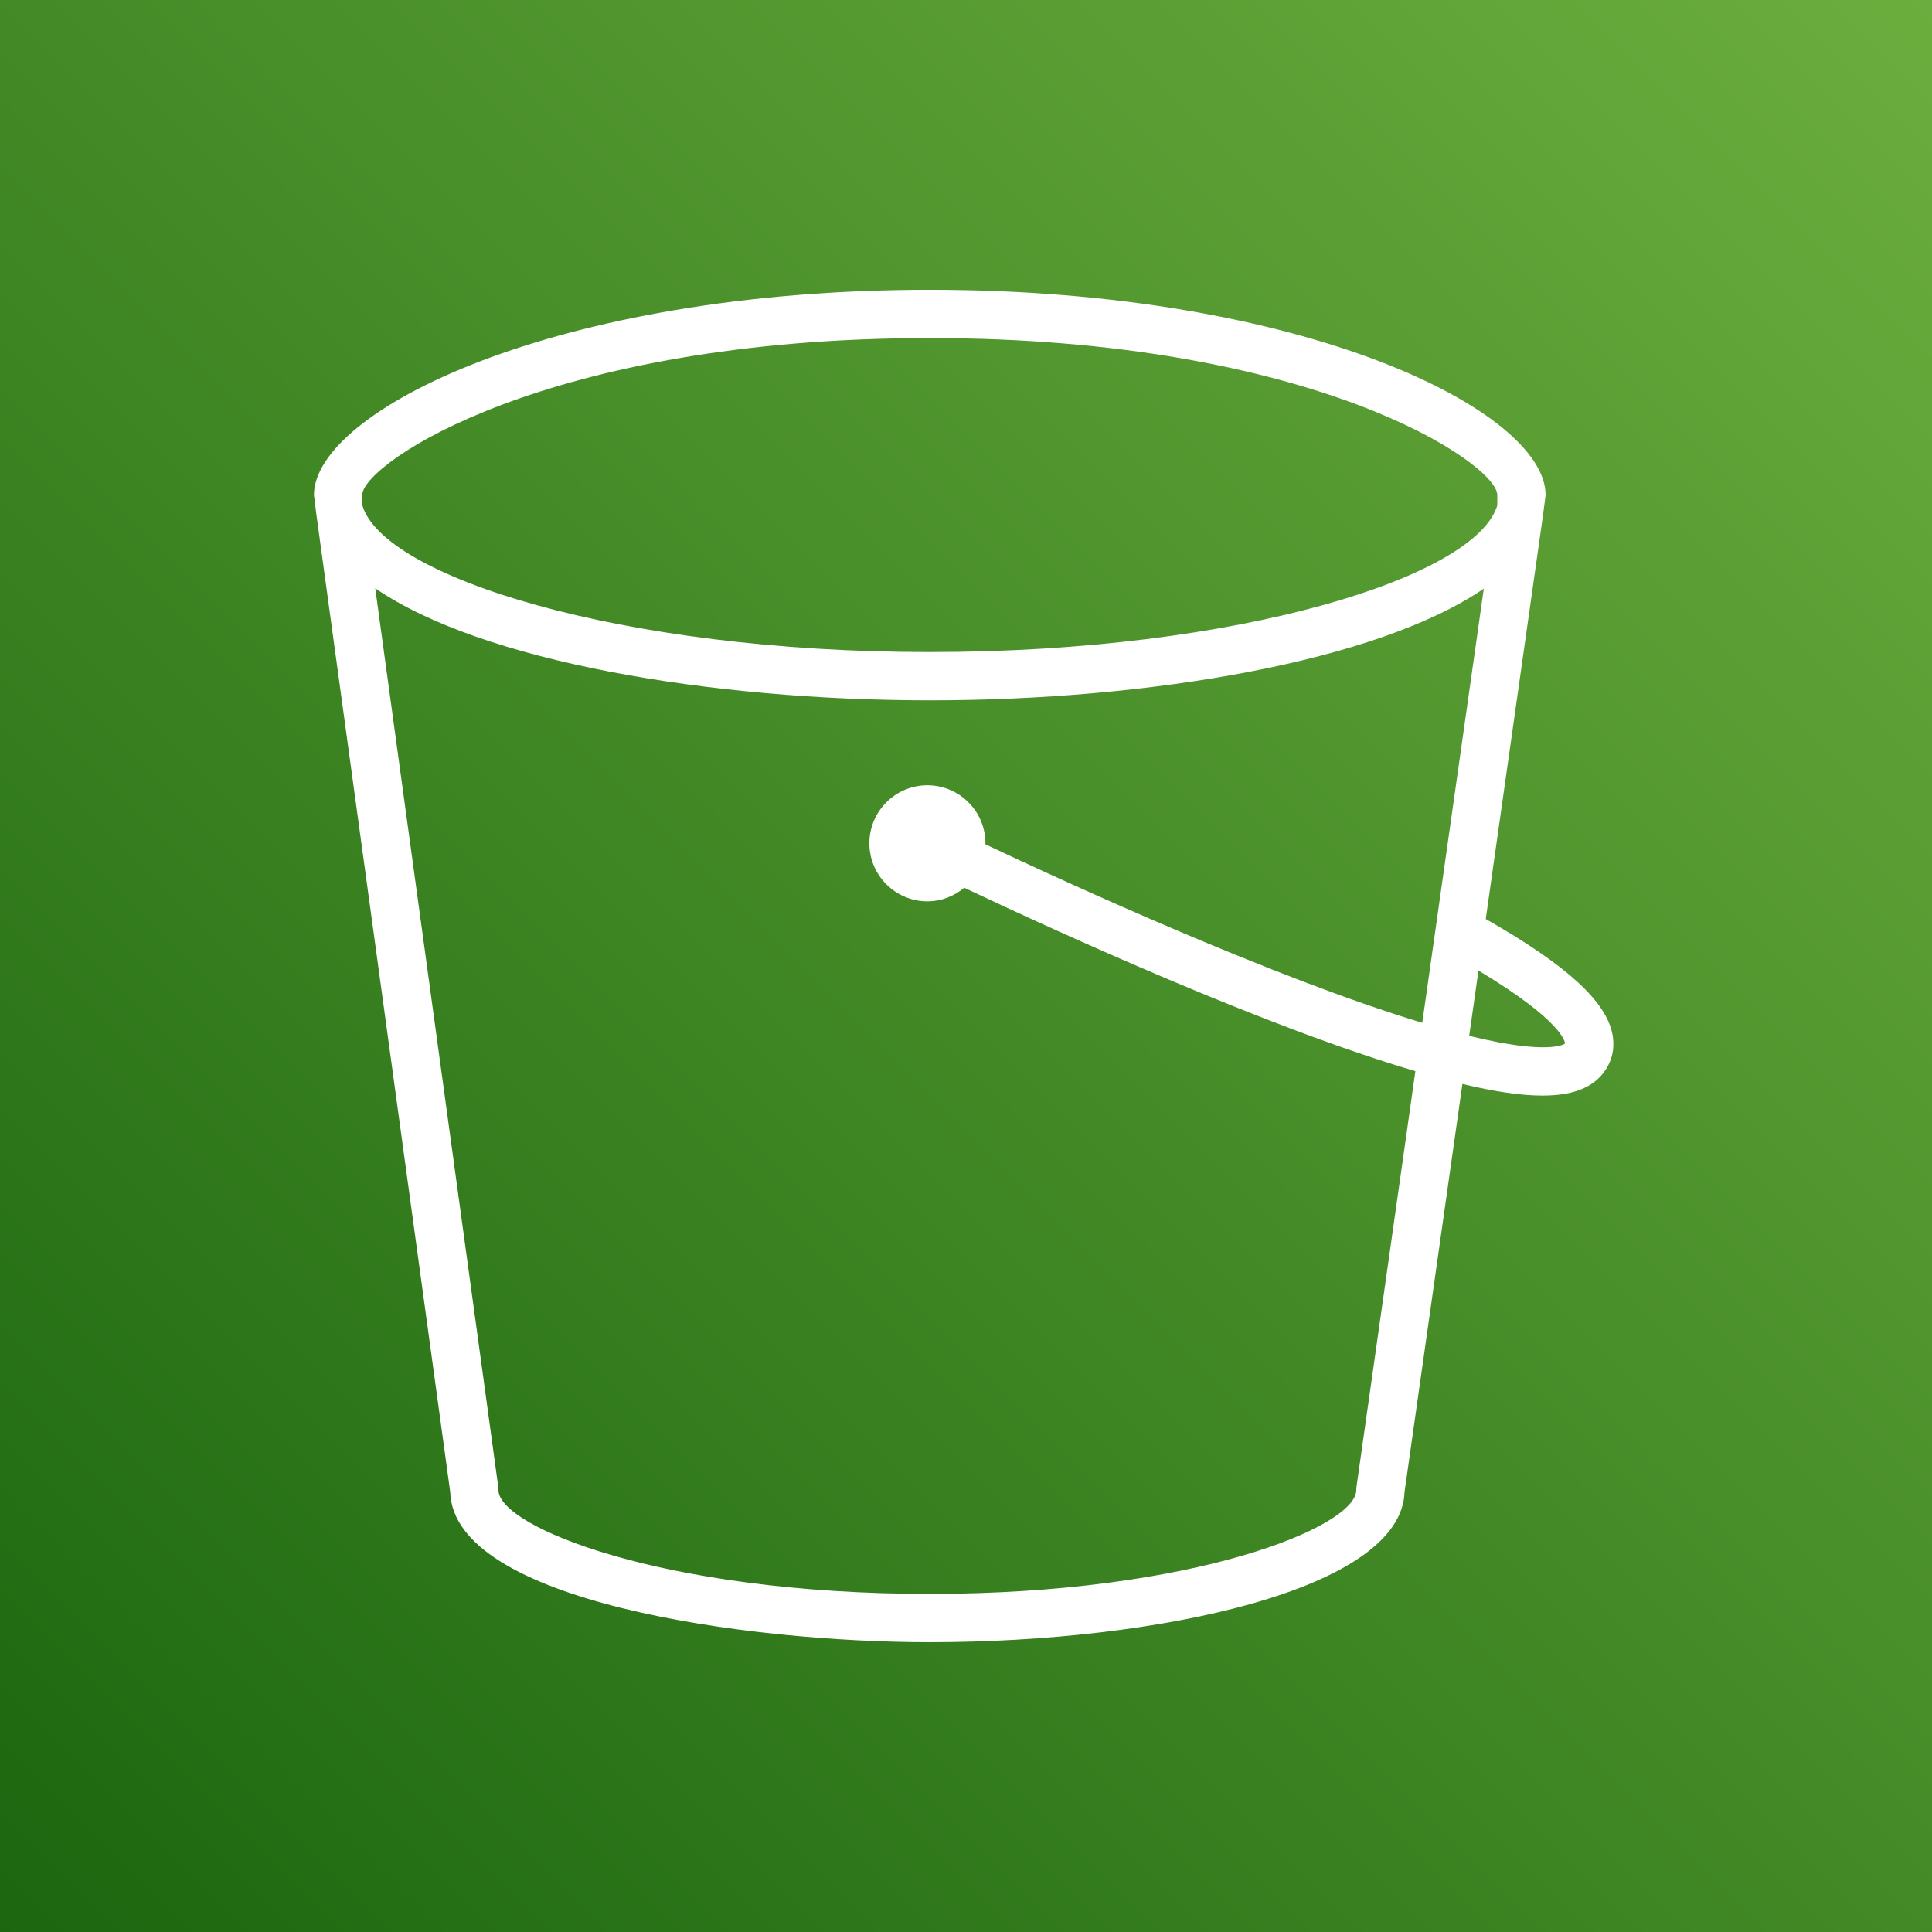
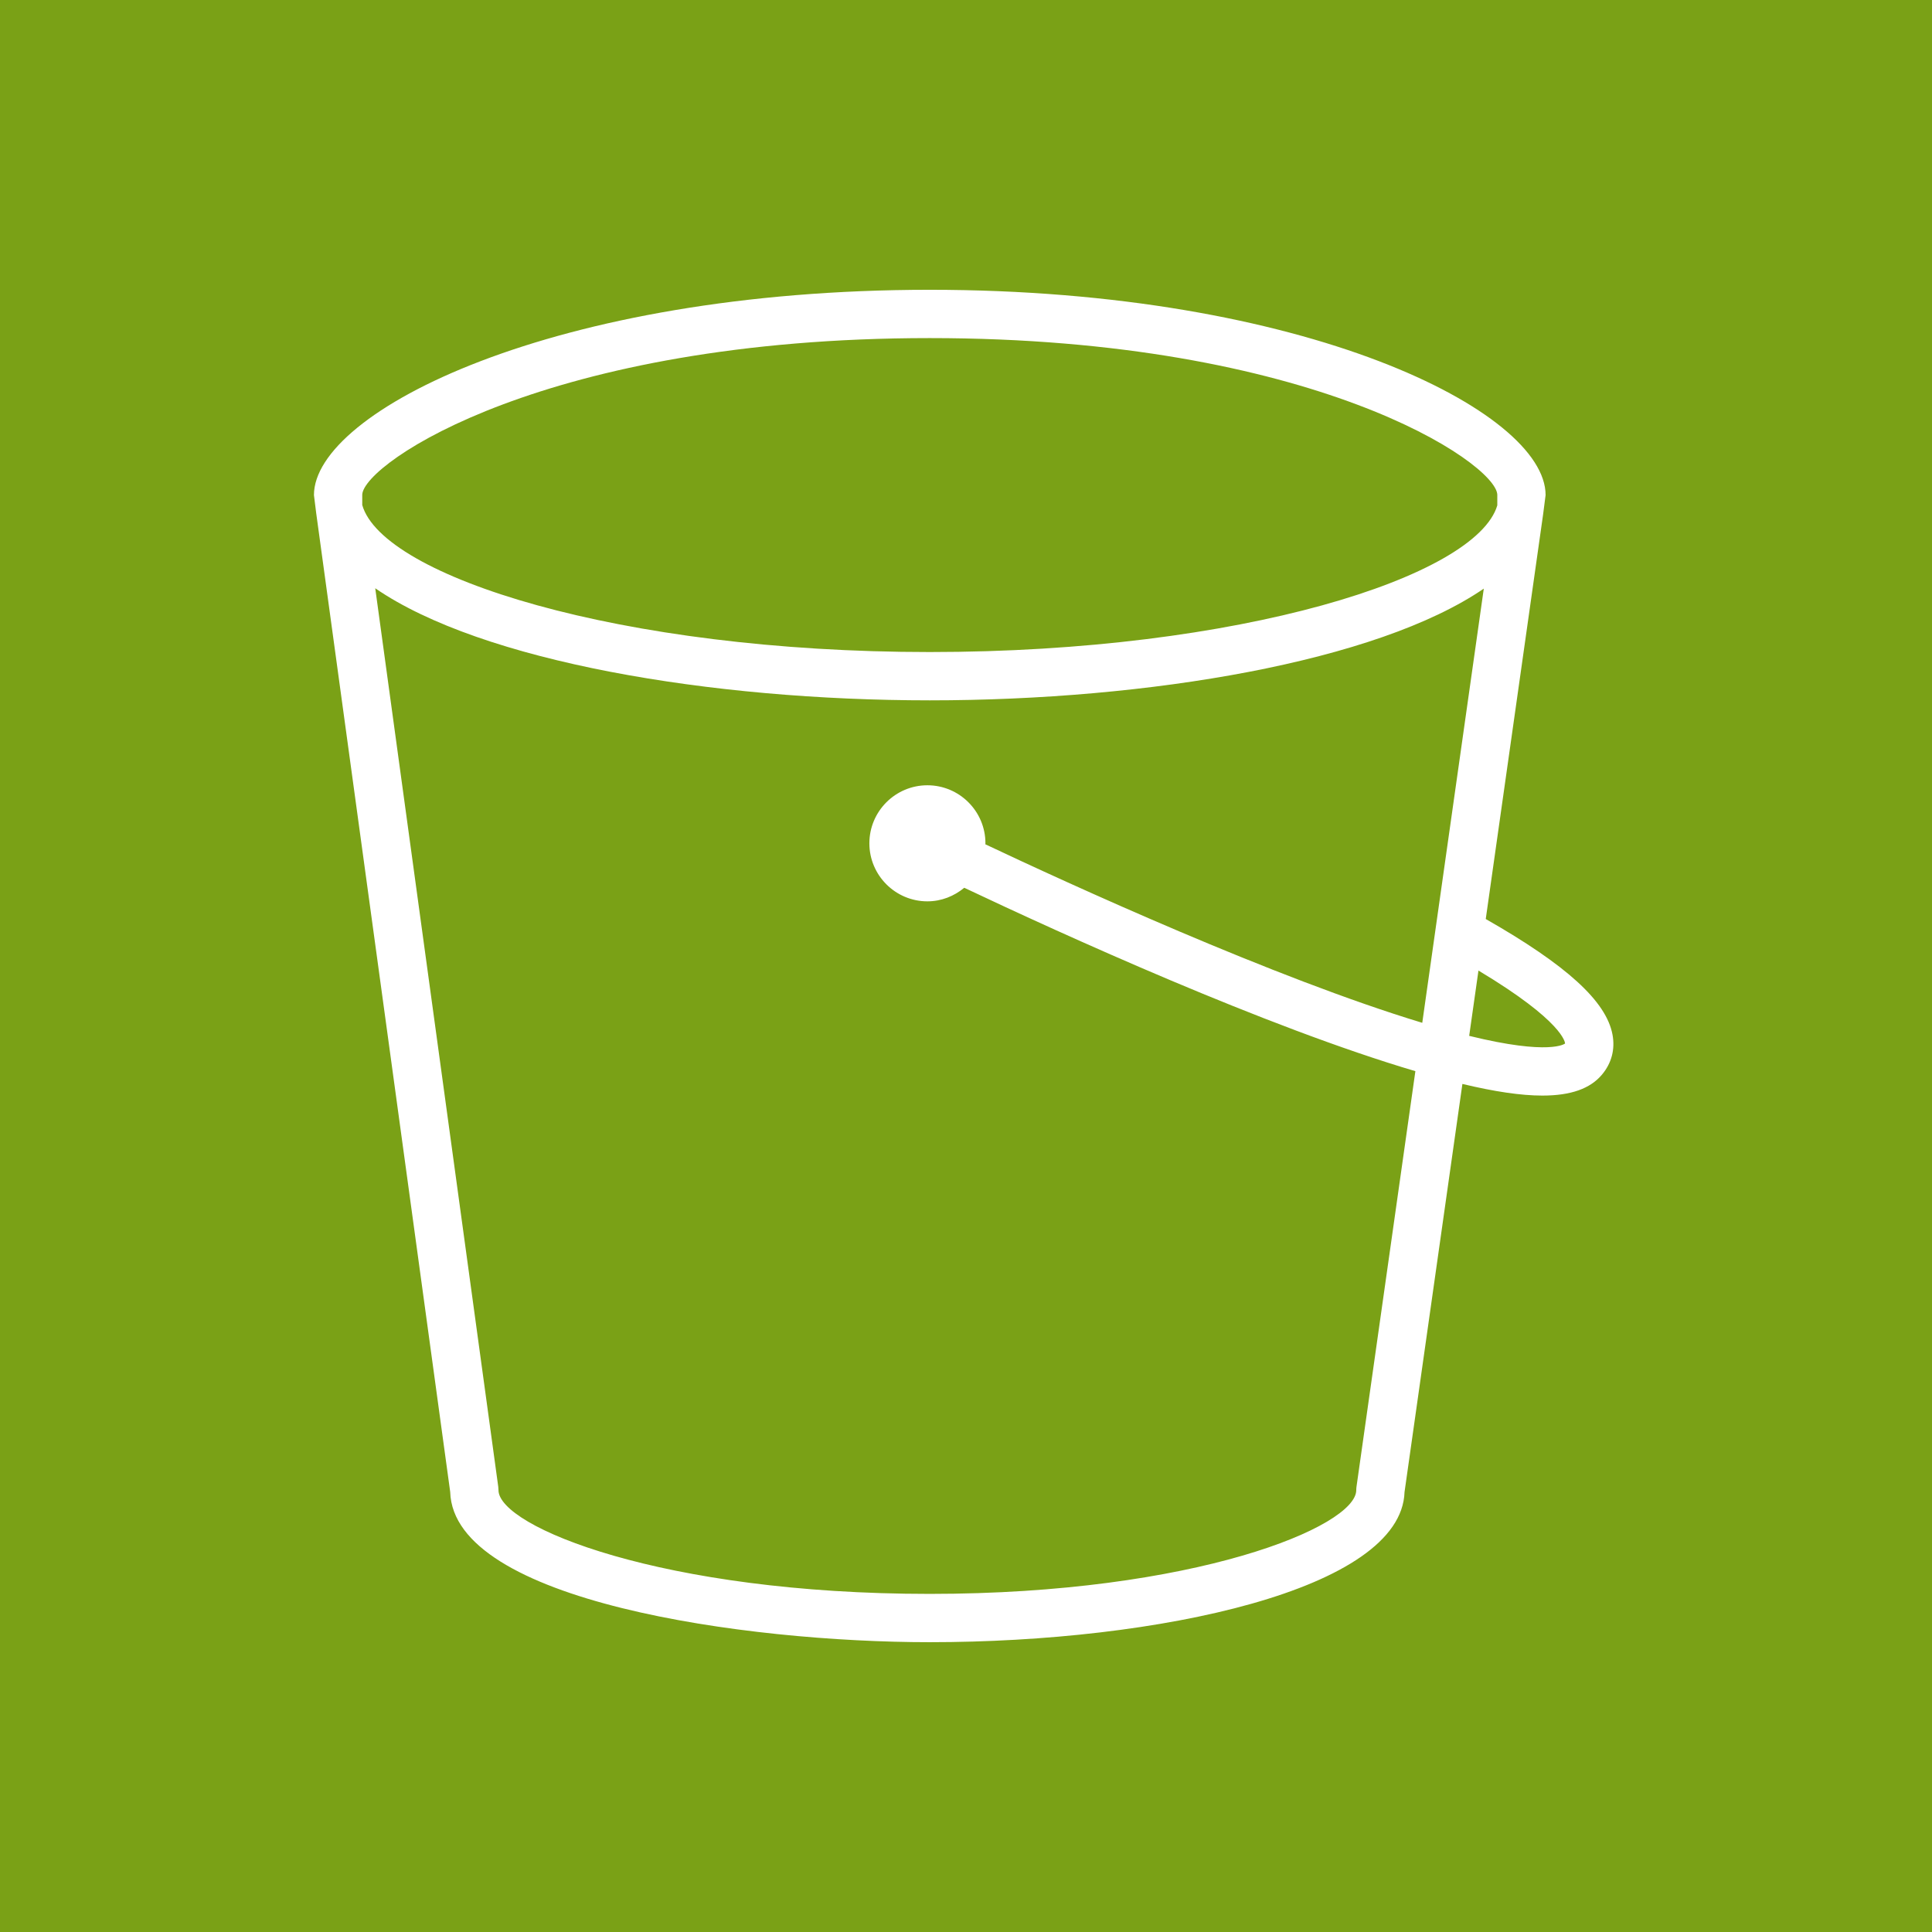
- <svg xmlns="http://www.w3.org/2000/svg" width="1em" height="1em" viewBox="0 0 256 256">
-   <defs>
-     <linearGradient id="SVG7R6tZwZW" x1="0%" x2="100%" y1="100%" y2="0%">
-       <stop offset="0%" stop-color="#1b660f" />
-       <stop offset="100%" stop-color="#6cae3e" />
-     </linearGradient>
-   </defs>
-   <path fill="url(#SVG7R6tZwZW)" d="M0 0h256v256H0z" />
-   <path fill="#fff" d="m194.675 137.256l1.229-8.652c11.33 6.787 11.478 9.59 11.475 9.667c-.02.016-1.952 1.629-12.704-1.015m-6.218-1.728c-19.584-5.926-46.857-18.438-57.894-23.654c0-.045.013-.086.013-.131c0-4.24-3.45-7.69-7.693-7.69c-4.237 0-7.687 3.45-7.687 7.69s3.45 7.69 7.687 7.69c1.862 0 3.552-.695 4.886-1.8c12.986 6.148 40.048 18.478 59.776 24.302l-7.801 55.059q-.033.225-.032.451c0 4.848-21.463 13.754-56.532 13.754c-35.44 0-57.13-8.906-57.13-13.754q0-.22-.028-.435l-16.3-119.062c14.108 9.712 44.454 14.85 73.478 14.85c28.979 0 59.273-5.12 73.41-14.802zM48 65.528c.23-4.21 24.428-20.73 75.2-20.73c50.764 0 74.966 16.516 75.2 20.73v1.437c-2.784 9.443-34.144 19.434-75.2 19.434c-41.127 0-72.503-10.023-75.2-19.479zm156.8.07c0-11.087-31.79-27.2-81.6-27.2c-49.812 0-81.6 16.113-81.6 27.2l.3 2.414l17.754 129.676c.426 14.503 39.1 19.91 63.526 19.91c30.31 0 62.512-6.969 62.928-19.9l7.668-54.07c4.265 1.02 7.776 1.542 10.595 1.542c3.785 0 6.345-.925 7.897-2.774c1.274-1.517 1.76-3.354 1.396-5.31c-.83-4.428-6.087-9.202-16.794-15.311l7.603-53.639z" />
+ <svg xmlns="http://www.w3.org/2000/svg" width="80px" height="80px" viewBox="0 0 80 80" version="1.1">
+   <g id="Icon-Architecture/64/Arch_Amazon-Simple-Storage-Service_64" stroke="none" stroke-width="1" fill="none" fill-rule="evenodd">
+     <g id="Icon-Architecture-BG/64/Storage" fill="#7AA116">
+       <rect id="Rectangle" x="0" y="0" width="80" height="80" />
+     </g>
+     <g id="Icon-Service/64/Amazon-Simple-Storage-Service_64" transform="translate(12.9999, 11.9996)" fill="#FFFFFF">
+       <path d="M47.836,30.893 L48.22,28.189 C51.761,30.31 51.807,31.186 51.806,31.21 C51.8,31.215 51.196,31.719 47.836,30.893 L47.836,30.893 Z M45.893,30.353 C39.773,28.501 31.25,24.591 27.801,22.961 C27.801,22.947 27.805,22.934 27.805,22.92 C27.805,21.595 26.727,20.517 25.401,20.517 C24.077,20.517 22.999,21.595 22.999,22.92 C22.999,24.245 24.077,25.323 25.401,25.323 C25.983,25.323 26.511,25.106 26.928,24.761 C30.986,26.682 39.443,30.535 45.608,32.355 L43.17,49.561 C43.163,49.608 43.16,49.655 43.16,49.702 C43.16,51.217 36.453,54 25.494,54 C14.419,54 7.641,51.217 7.641,49.702 C7.641,49.656 7.638,49.611 7.632,49.566 L2.538,12.359 C6.947,15.394 16.43,17 25.5,17 C34.556,17 44.023,15.4 48.441,12.374 L45.893,30.353 Z M2,8.478 C2.072,7.162 9.634,2 25.5,2 C41.364,2 48.927,7.161 49,8.478 L49,8.927 C48.13,11.878 38.33,15 25.5,15 C12.648,15 2.843,11.868 2,8.913 L2,8.478 Z M51,8.5 C51,5.035 41.066,0 25.5,0 C9.934,0 0,5.035 0,8.5 L0.094,9.254 L5.642,49.778 C5.775,54.31 17.861,56 25.494,56 C34.966,56 45.029,53.822 45.159,49.781 L47.555,32.884 C48.888,33.203 49.985,33.366 50.866,33.366 C52.049,33.366 52.849,33.077 53.334,32.499 C53.732,32.025 53.884,31.451 53.77,30.84 C53.511,29.456 51.868,27.964 48.522,26.055 L50.898,9.293 L51,8.5 Z" id="Amazon-Simple-Storage-Service-Icon_64_Squid" />
+     </g>
+   </g>
</svg>
